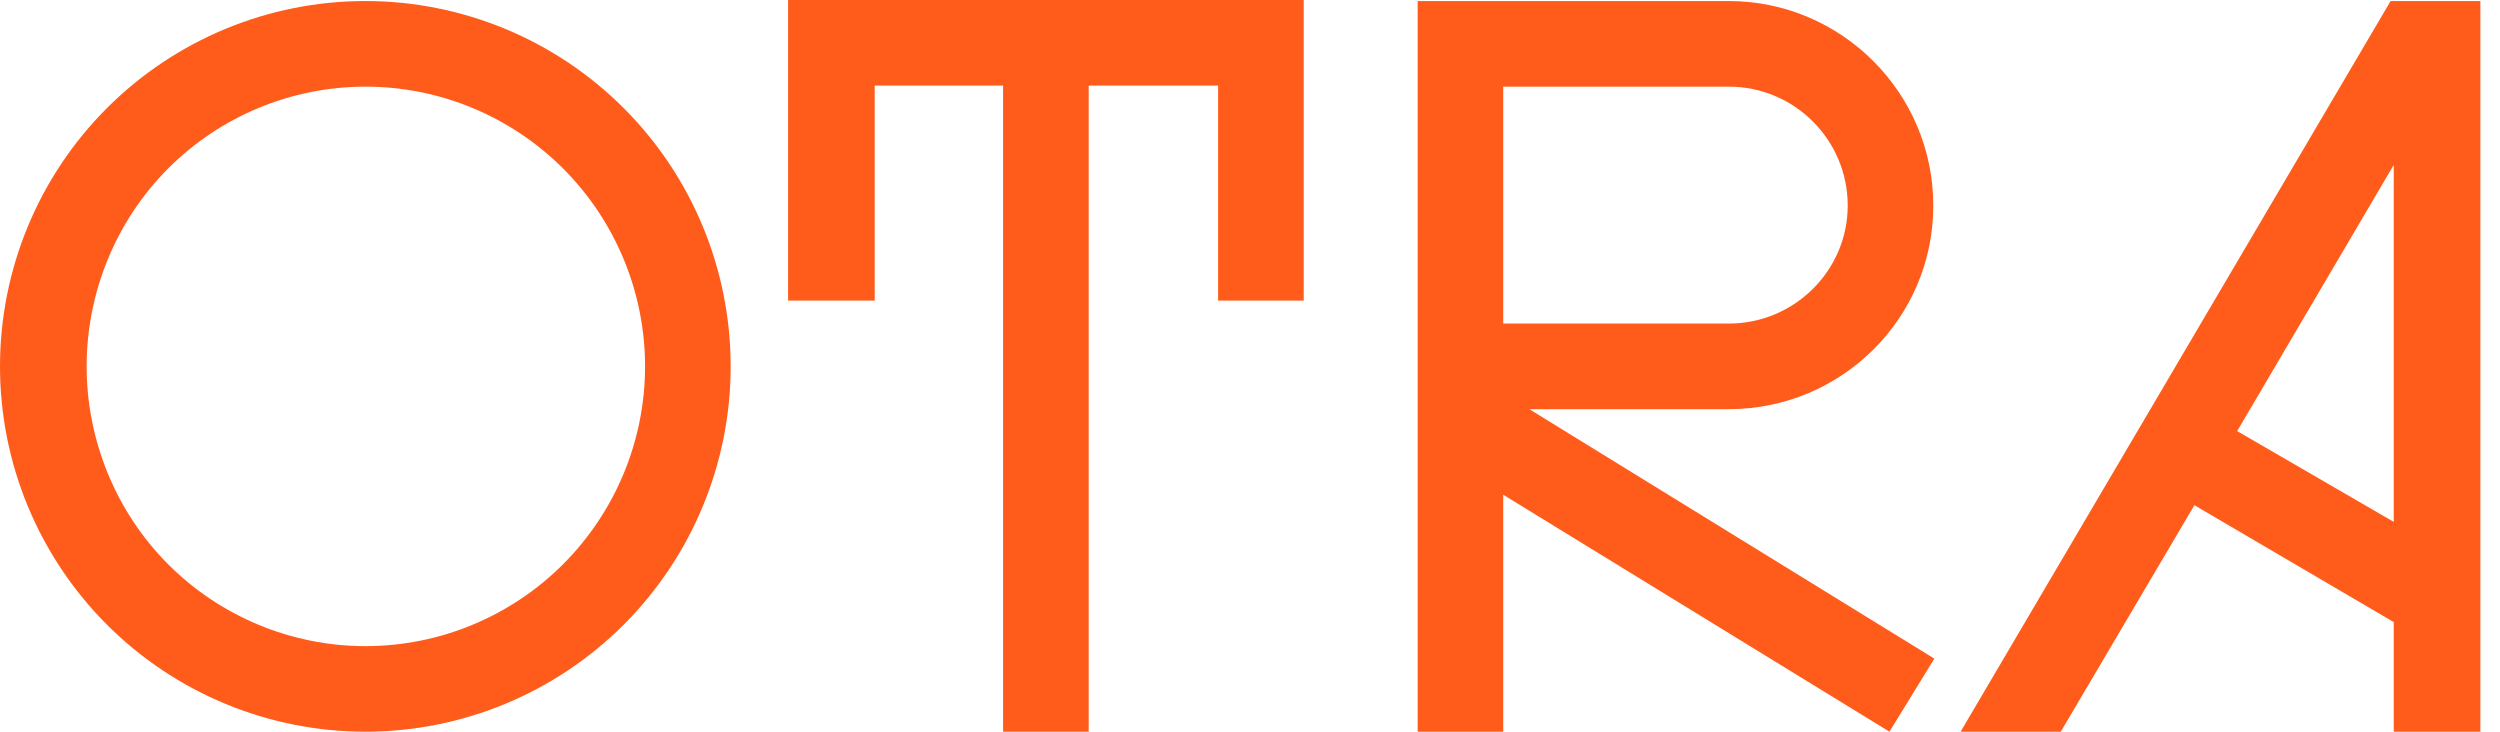
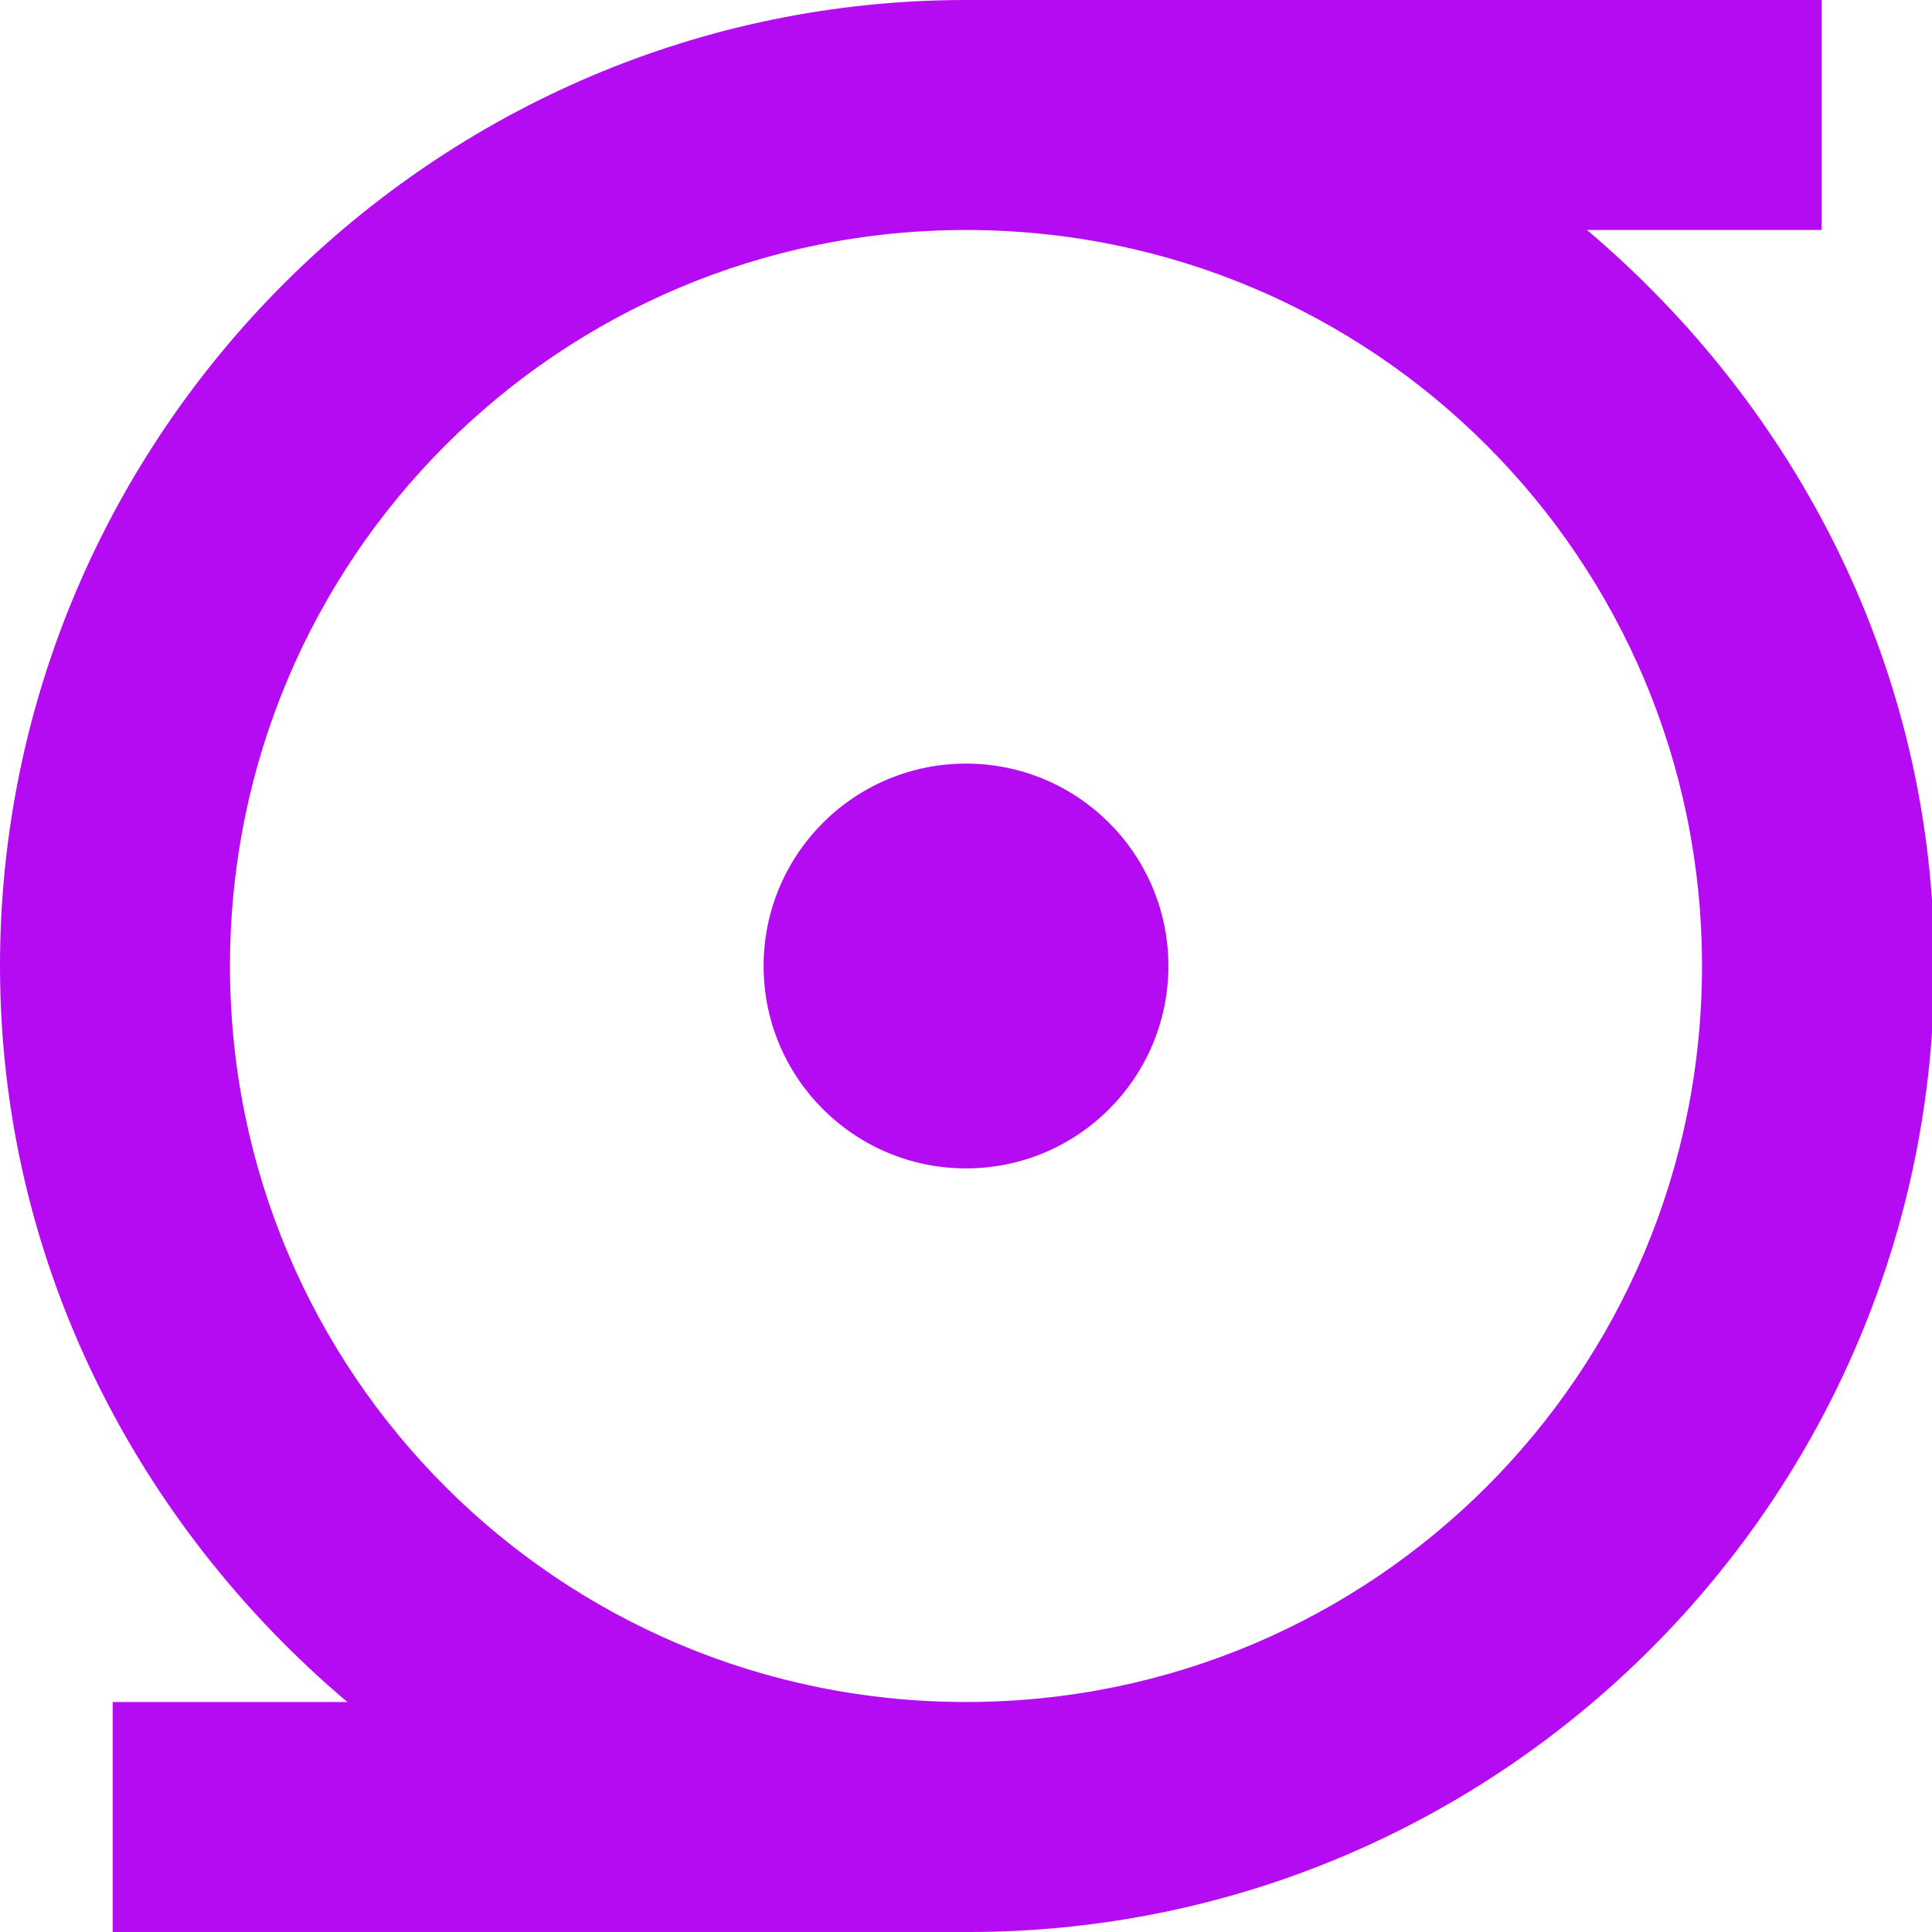
- <svg xmlns="http://www.w3.org/2000/svg" width="82" height="24" viewBox="0 0 82 24" fill="none">
-   <path d="M78.515 24V20.405L71.976 16.571L67.593 24H64.307L78.412 0.034H81.356V24H78.515ZM73.379 14.14L78.515 17.118V5.409L73.379 14.14Z" fill="#FF5C1C" />
-   <path d="M46.499 24V0.034H56.702C60.399 0.034 63.412 3.047 63.412 6.745C63.412 10.442 60.399 13.421 56.702 13.421H50.162L63.446 21.603L61.974 24L49.306 16.228V24H46.499ZM49.306 10.613H56.702C58.858 10.613 60.605 8.867 60.605 6.745C60.605 4.588 58.858 2.842 56.702 2.842H49.306V10.613Z" fill="#FF5C1C" />
-   <path d="M32.901 24V2.807H28.69V9.86H25.849V0H42.762V9.86H39.954V2.807H35.709V24H32.901Z" fill="#FF5C1C" />
-   <path d="M11.983 24C8.805 24 5.756 22.738 3.509 20.491C1.262 18.244 0 15.195 0 12.017C0 8.839 1.262 5.79 3.509 3.544C5.756 1.297 8.805 0.034 11.983 0.034C15.161 0.034 18.209 1.297 20.456 3.544C22.703 5.79 23.966 8.839 23.966 12.017C23.966 15.195 22.703 18.244 20.456 20.491C18.209 22.738 15.161 24 11.983 24ZM2.842 12.017C2.842 14.433 3.797 16.779 5.5 18.493C7.217 20.221 9.554 21.193 11.99 21.193C14.418 21.193 16.751 20.225 18.468 18.508C20.188 16.787 21.158 14.45 21.158 12.017C21.158 9.584 20.188 7.247 18.468 5.526C16.751 3.81 14.418 2.842 11.99 2.842C9.554 2.842 7.217 3.813 5.5 5.541C3.797 7.255 2.842 9.601 2.842 12.017Z" fill="#FF5C1C" />
+ <svg xmlns="http://www.w3.org/2000/svg" viewBox="0 0 8.4 8.4">
+   <path fill="#B50BF2" d="M6.89,1h1.03V0h-3.72C1.89,0,0,1.89,0,4.2c0,1.29.6,2.43,1.51,3.2H.49v1h3.72c2.32,0,4.2-1.89,4.2-4.2,0-1.29-.6-2.43-1.51-3.2ZM4.2,7.4c-1.77,0-3.2-1.43-3.2-3.2s1.43-3.2,3.2-3.2,3.2,1.43,3.2,3.2-1.43,3.2-3.2,3.2Z" />
+   <circle fill="#B50BF2" cx="4.2" cy="4.2" r=".88" />
</svg>
